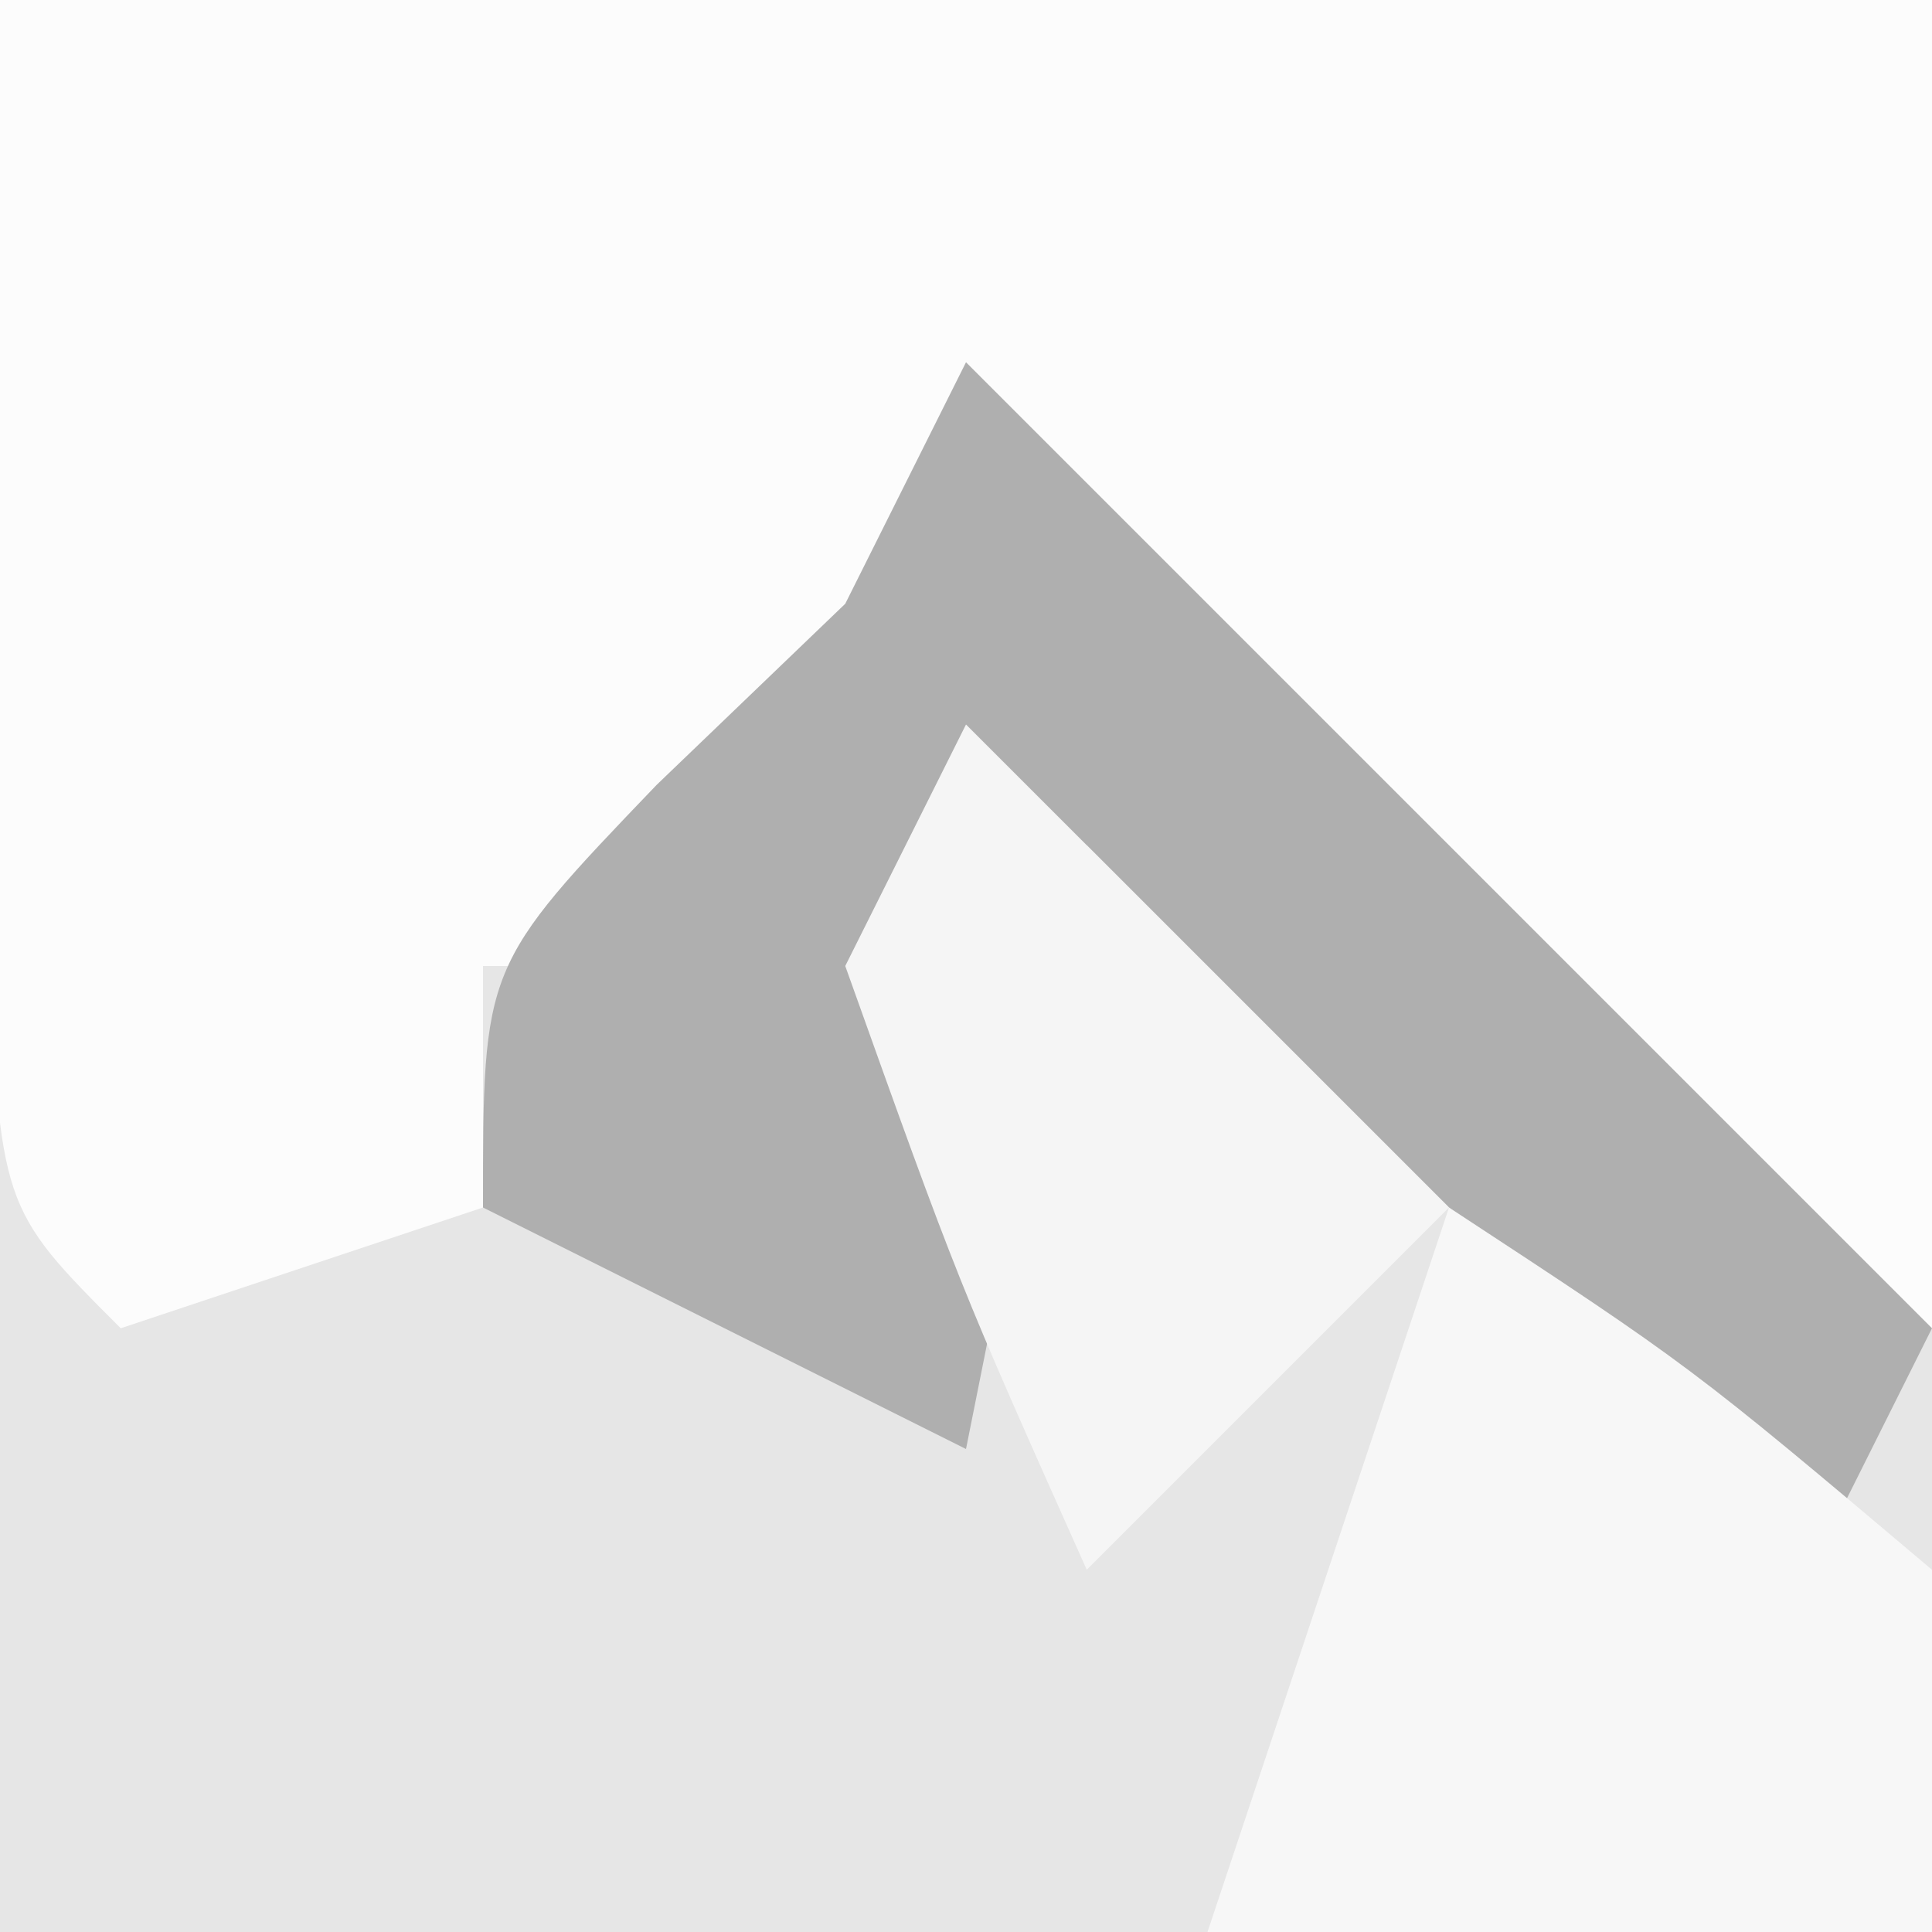
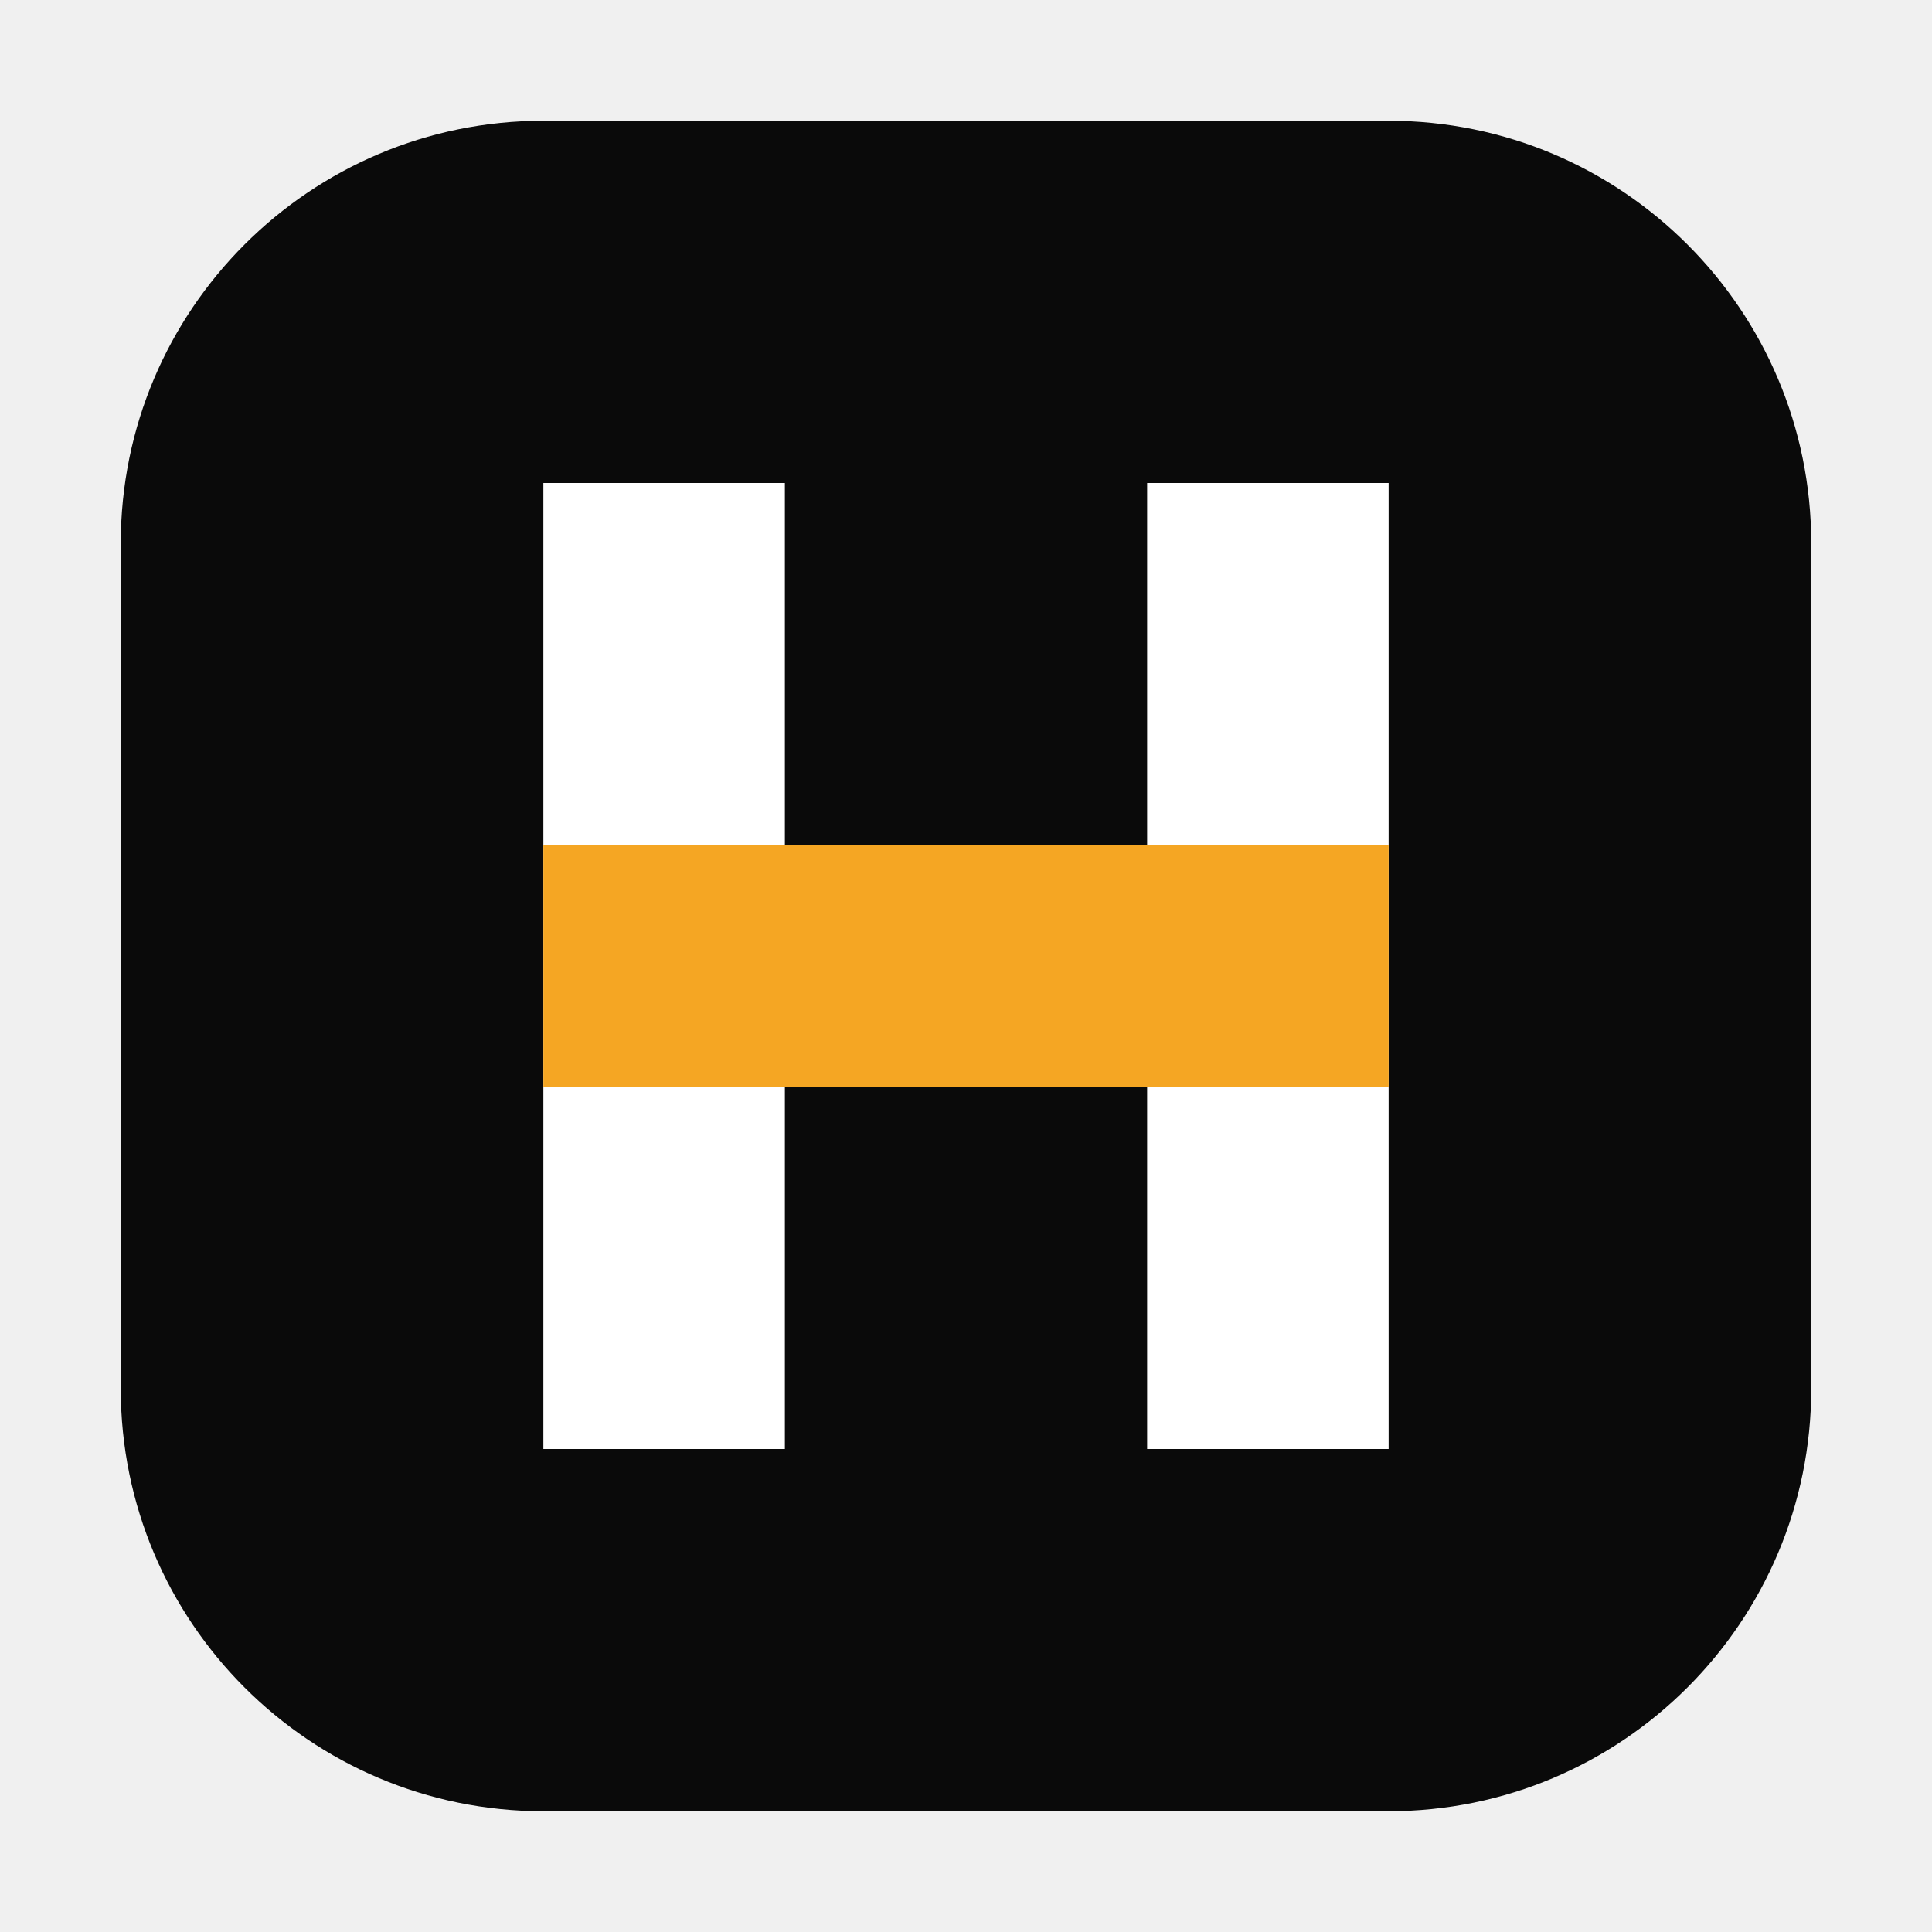
- <svg xmlns="http://www.w3.org/2000/svg" version="1.1" width="16" height="16">
-   <path d="M0 0 C5.28 0 10.56 0 16 0 C16 5.28 16 10.56 16 16 C10.72 16 5.44 16 0 16 C0 10.72 0 5.44 0 0 Z " fill="#E6E6E6" transform="translate(0,0)" />
-   <path d="M0 0 C5.28 0 10.56 0 16 0 C16 3.63 16 7.26 16 11 C13.092 8.781 11.047 7.07 9 4 C8.546 4.66 8.092 5.32 7.625 6 C7.089 6.66 6.553 7.32 6 8 C5.34 8 4.68 8 4 8 C4 8.66 4 9.32 4 10 C3.01 10.33 2.02 10.66 1 11 C-0 10 -0 10 -0.098 7.715 C-0.065 5.143 -0.033 2.572 0 0 Z " fill="#FCFCFC" transform="translate(0,0)" />
-   <path d="M0 0 C2.667 2.667 5.333 5.333 8 8 C7.67 8.66 7.34 9.32 7 10 C5.02 8.02 3.04 6.04 1 4 C0.67 5.65 0.34 7.3 0 9 C-1.32 8.34 -2.64 7.68 -4 7 C-4 5 -4 5 -2.562 3.5 C-2.047 3.005 -1.531 2.51 -1 2 C-0.67 1.34 -0.34 0.68 0 0 Z " fill="#AFAFAF" transform="translate(8,3)" />
-   <path d="M0 0 C2 1.312 2 1.312 4 3 C4 3.99 4 4.98 4 6 C2.02 6 0.04 6 -2 6 C-1.34 4.02 -0.68 2.04 0 0 Z " fill="#F7F7F7" transform="translate(12,10)" />
-   <path d="M0 0 C1.32 1.32 2.64 2.64 4 4 C3.01 4.99 2.02 5.98 1 7 C-0.062 4.625 -0.062 4.625 -1 2 C-0.67 1.34 -0.34 0.68 0 0 Z " fill="#F5F5F5" transform="translate(8,6)" />
+ <svg xmlns="http://www.w3.org/2000/svg" viewBox="0 0 64 64">
+   <rect x="4" y="4" width="56" height="56" rx="14" ry="14" fill="#0A0A0A" />
+   <rect x="18" y="16" width="8" height="32" fill="#FFFFFF" />
+   <rect x="38" y="16" width="8" height="32" fill="#FFFFFF" />
+   <rect x="18" y="28" width="28" height="8" fill="#F5A623" />
</svg>
